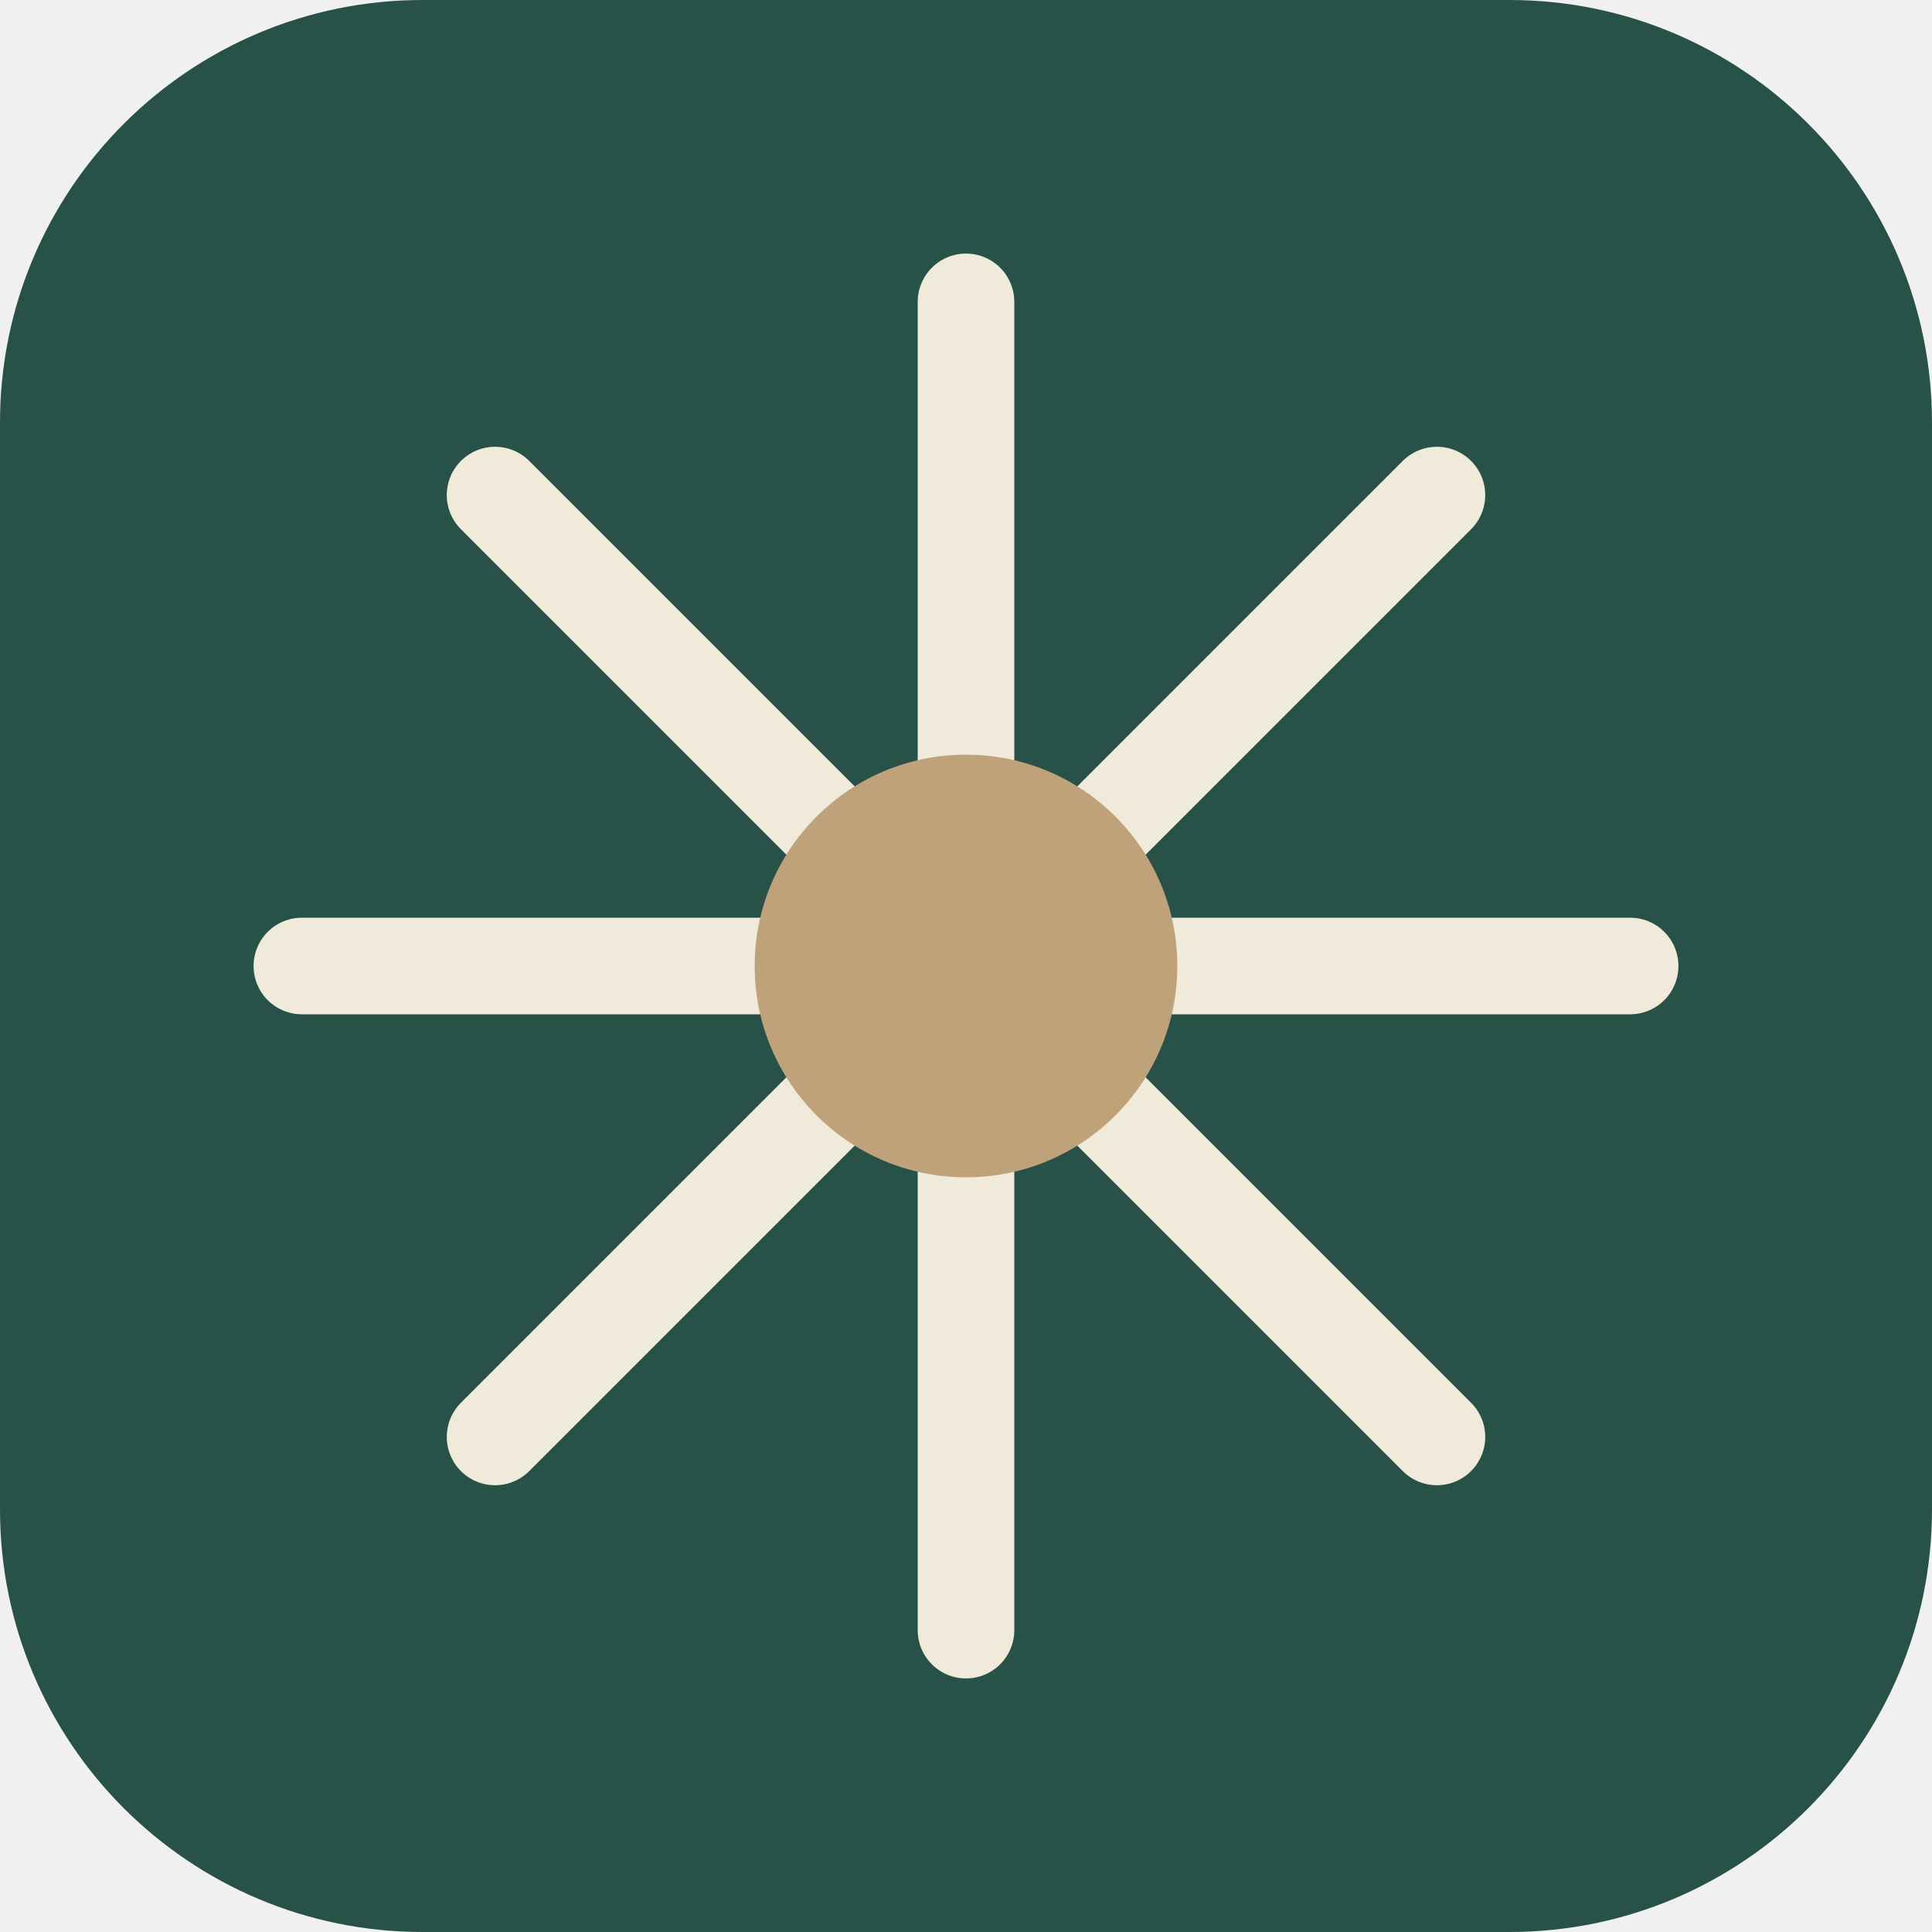
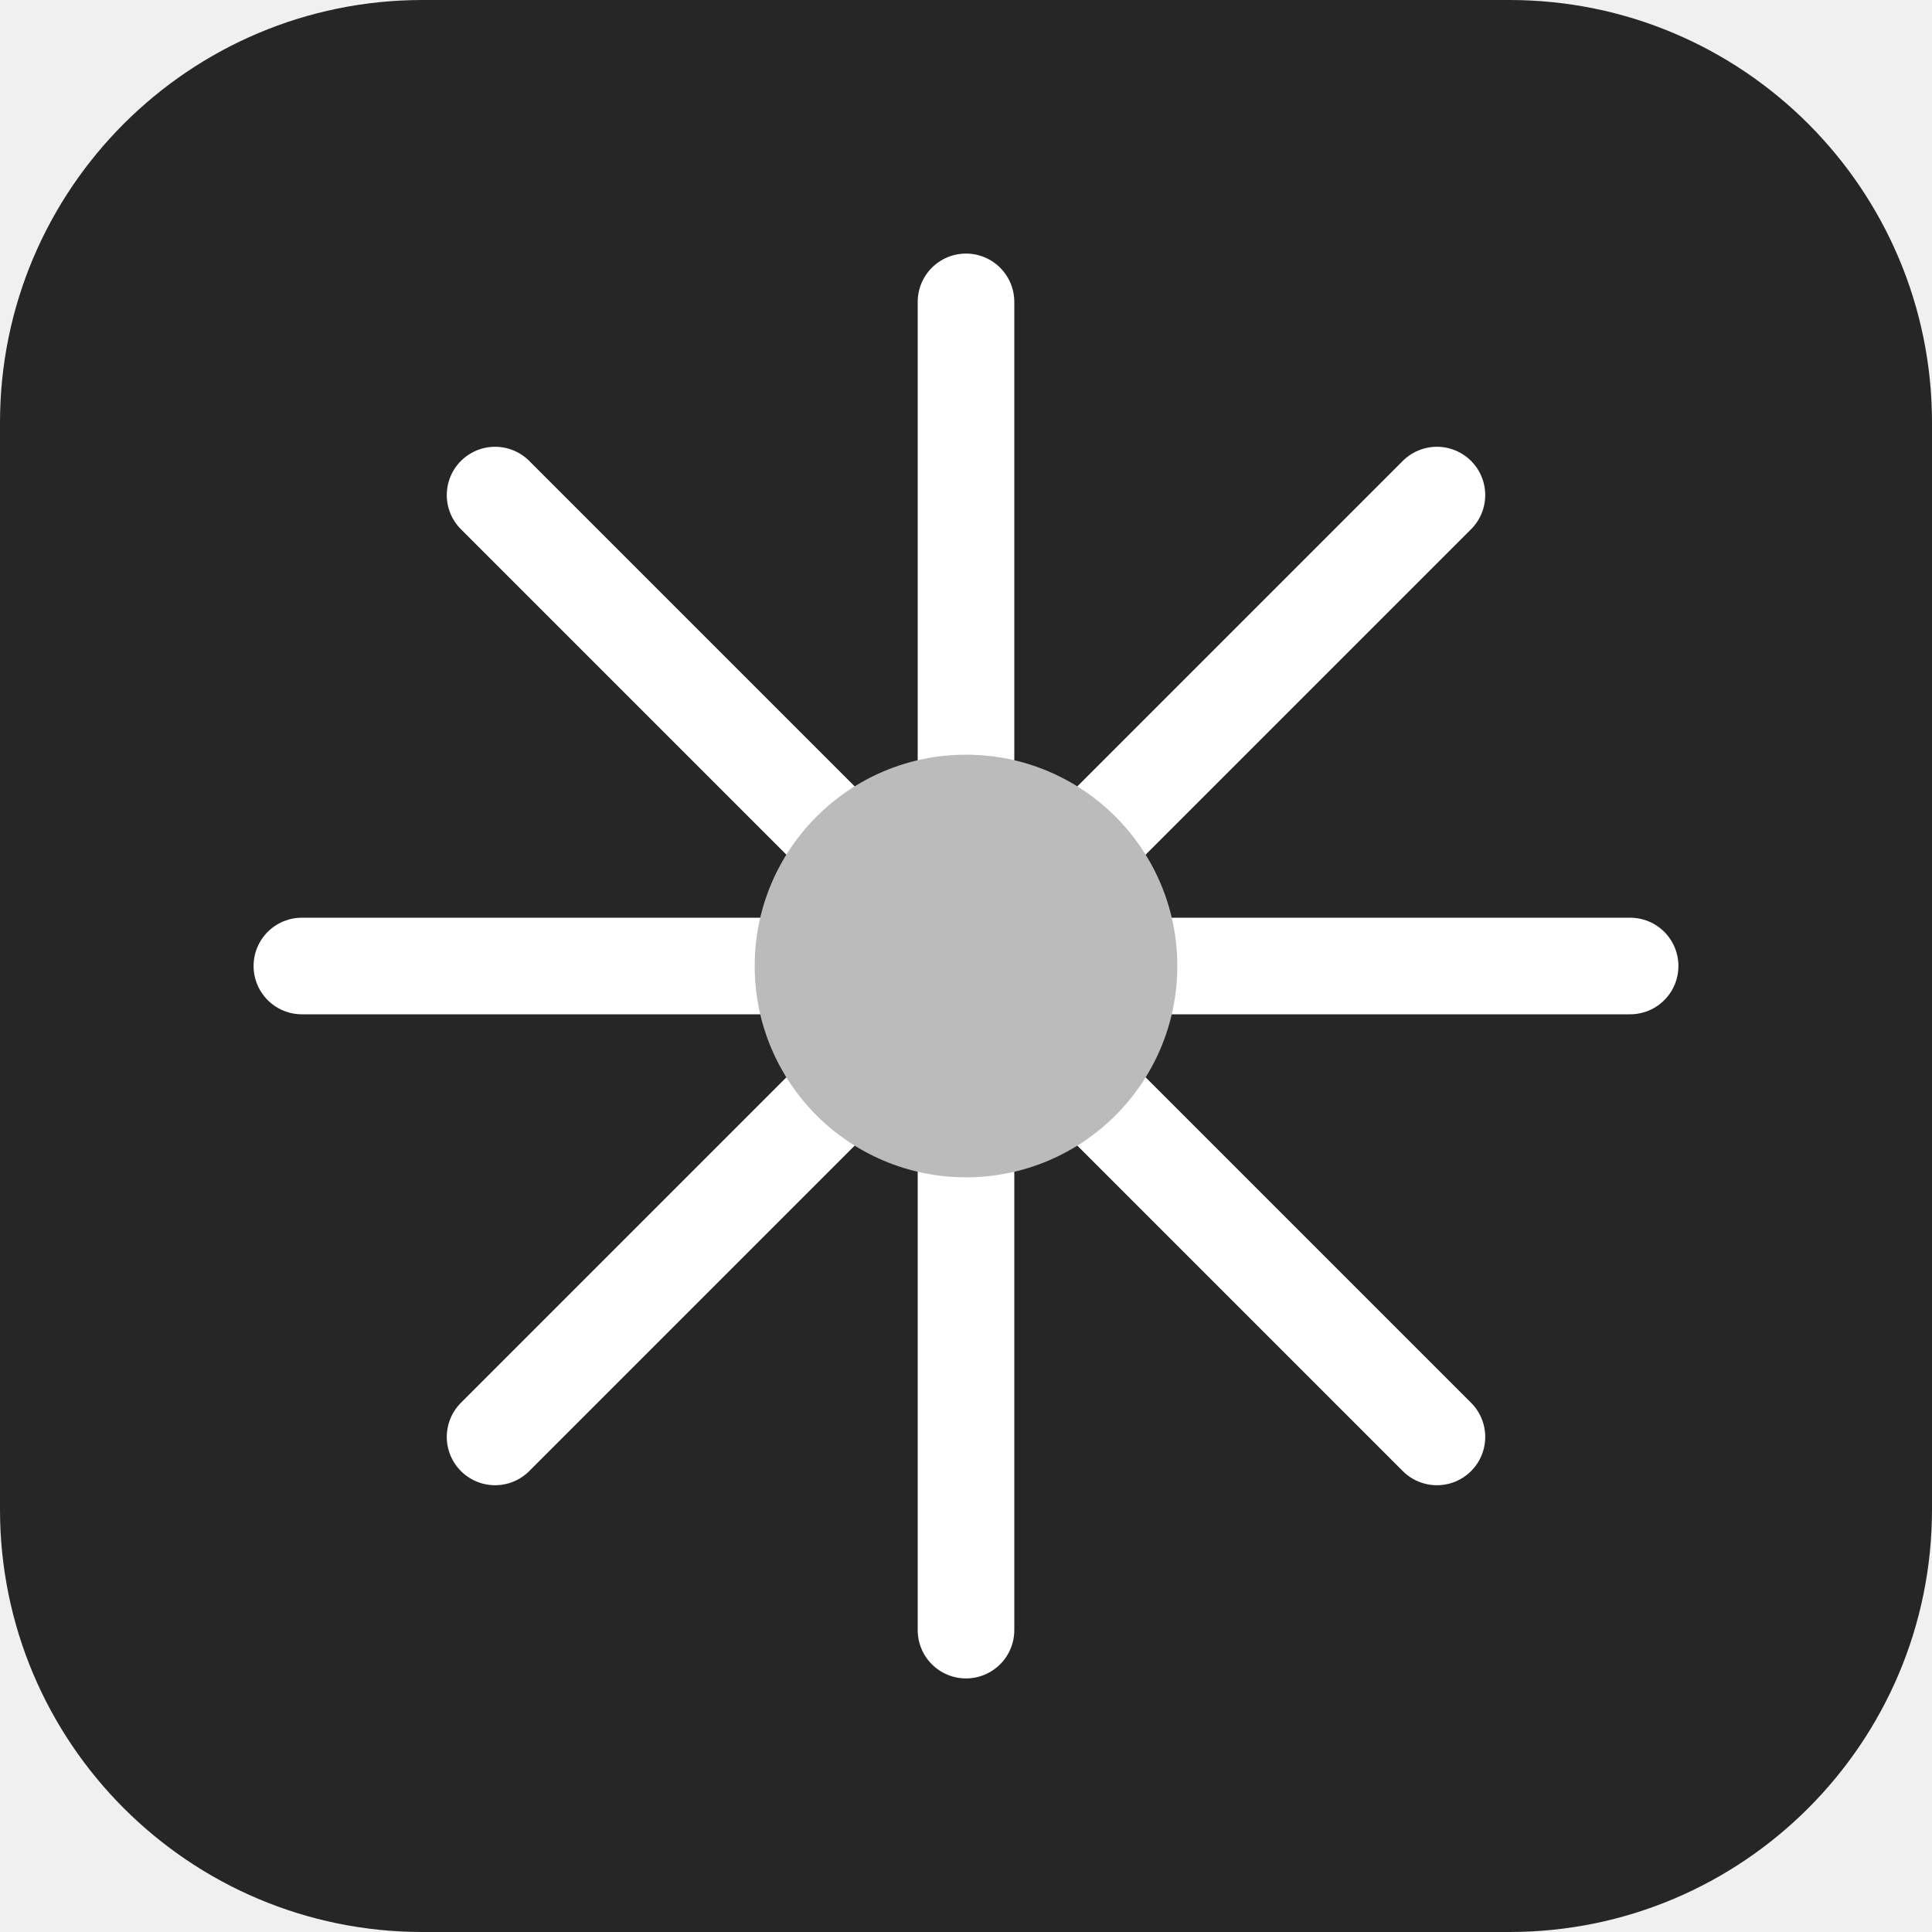
<svg xmlns="http://www.w3.org/2000/svg" viewBox="0 0 64 64">
-   <rect width="64" height="64" rx="14" fill="#285247" />
-   <g stroke="#f0eadb" stroke-linecap="round" stroke-width="3.2">
+   <rect width="64" height="64" rx="14" fill="#262626" />
+   <g stroke="#ffffff" stroke-linecap="round" stroke-width="3.2">
    <path d="M32 10v44M10 32h44M16.4 16.4l31.2 31.2M47.6 16.4 16.4 47.6" />
  </g>
-   <circle cx="32" cy="32" r="7" fill="#bfa17a" />
+   <circle cx="32" cy="32" r="7" fill="#bbbbbb" />
</svg>
